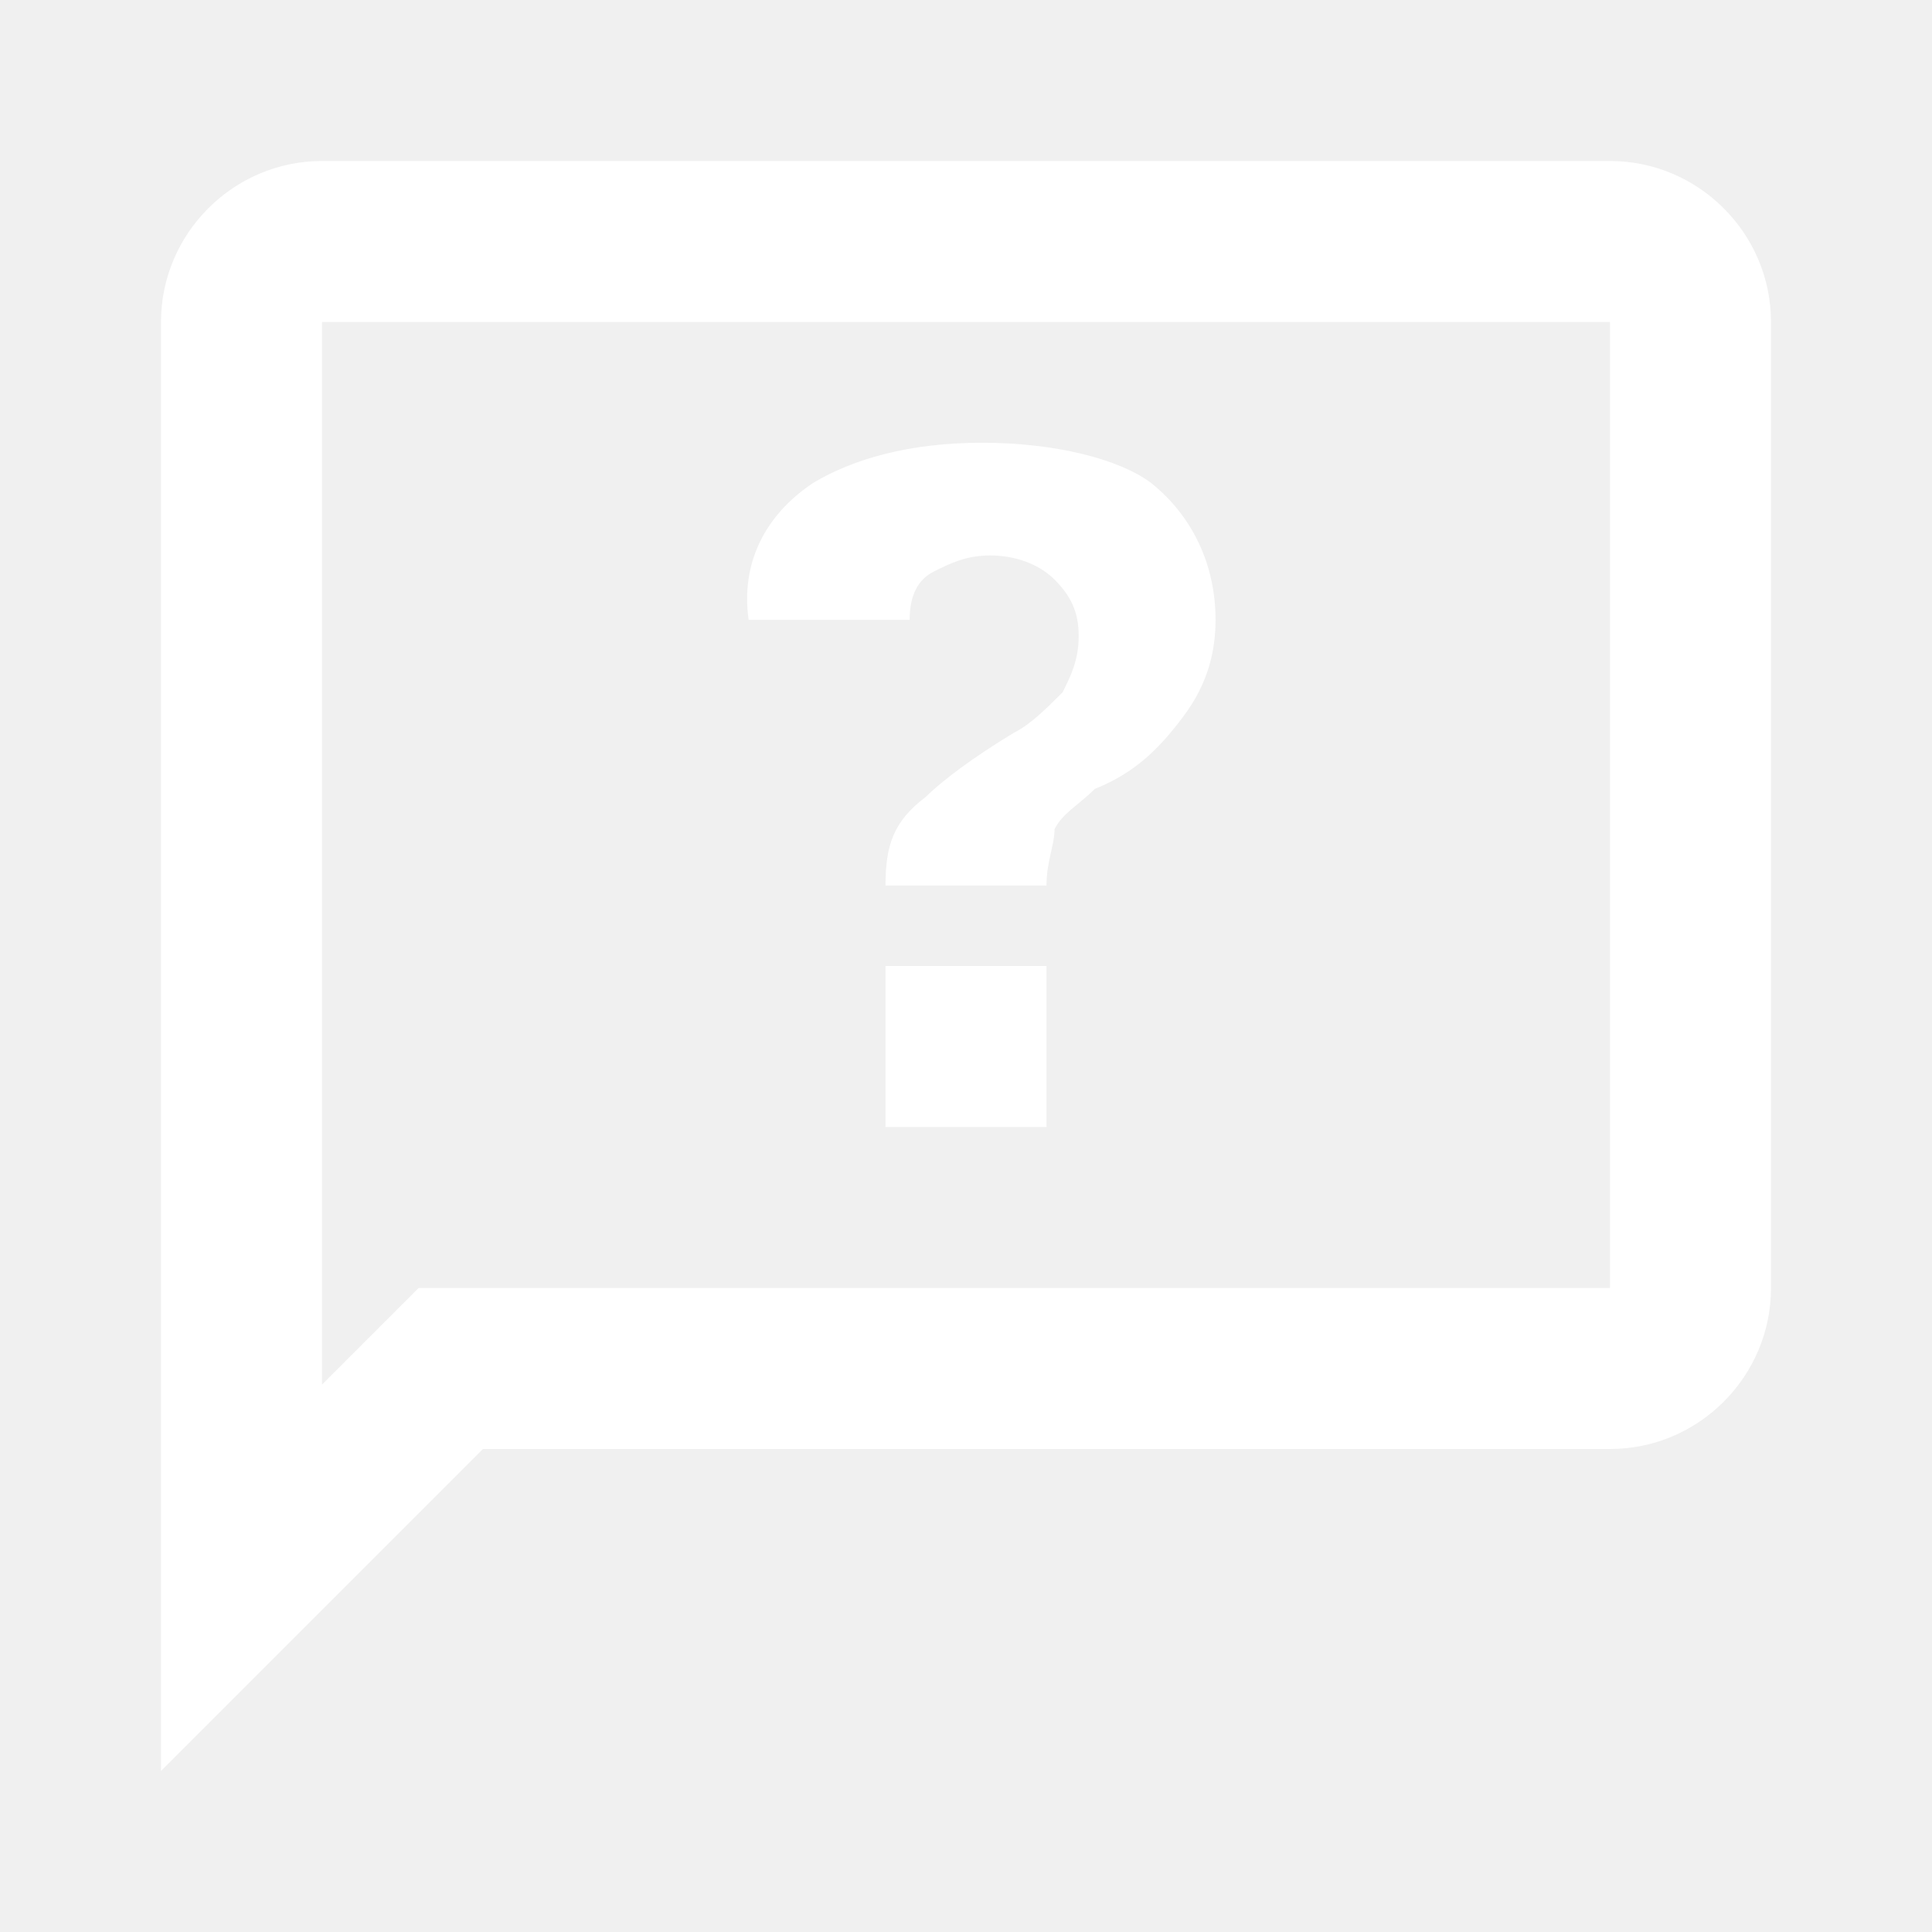
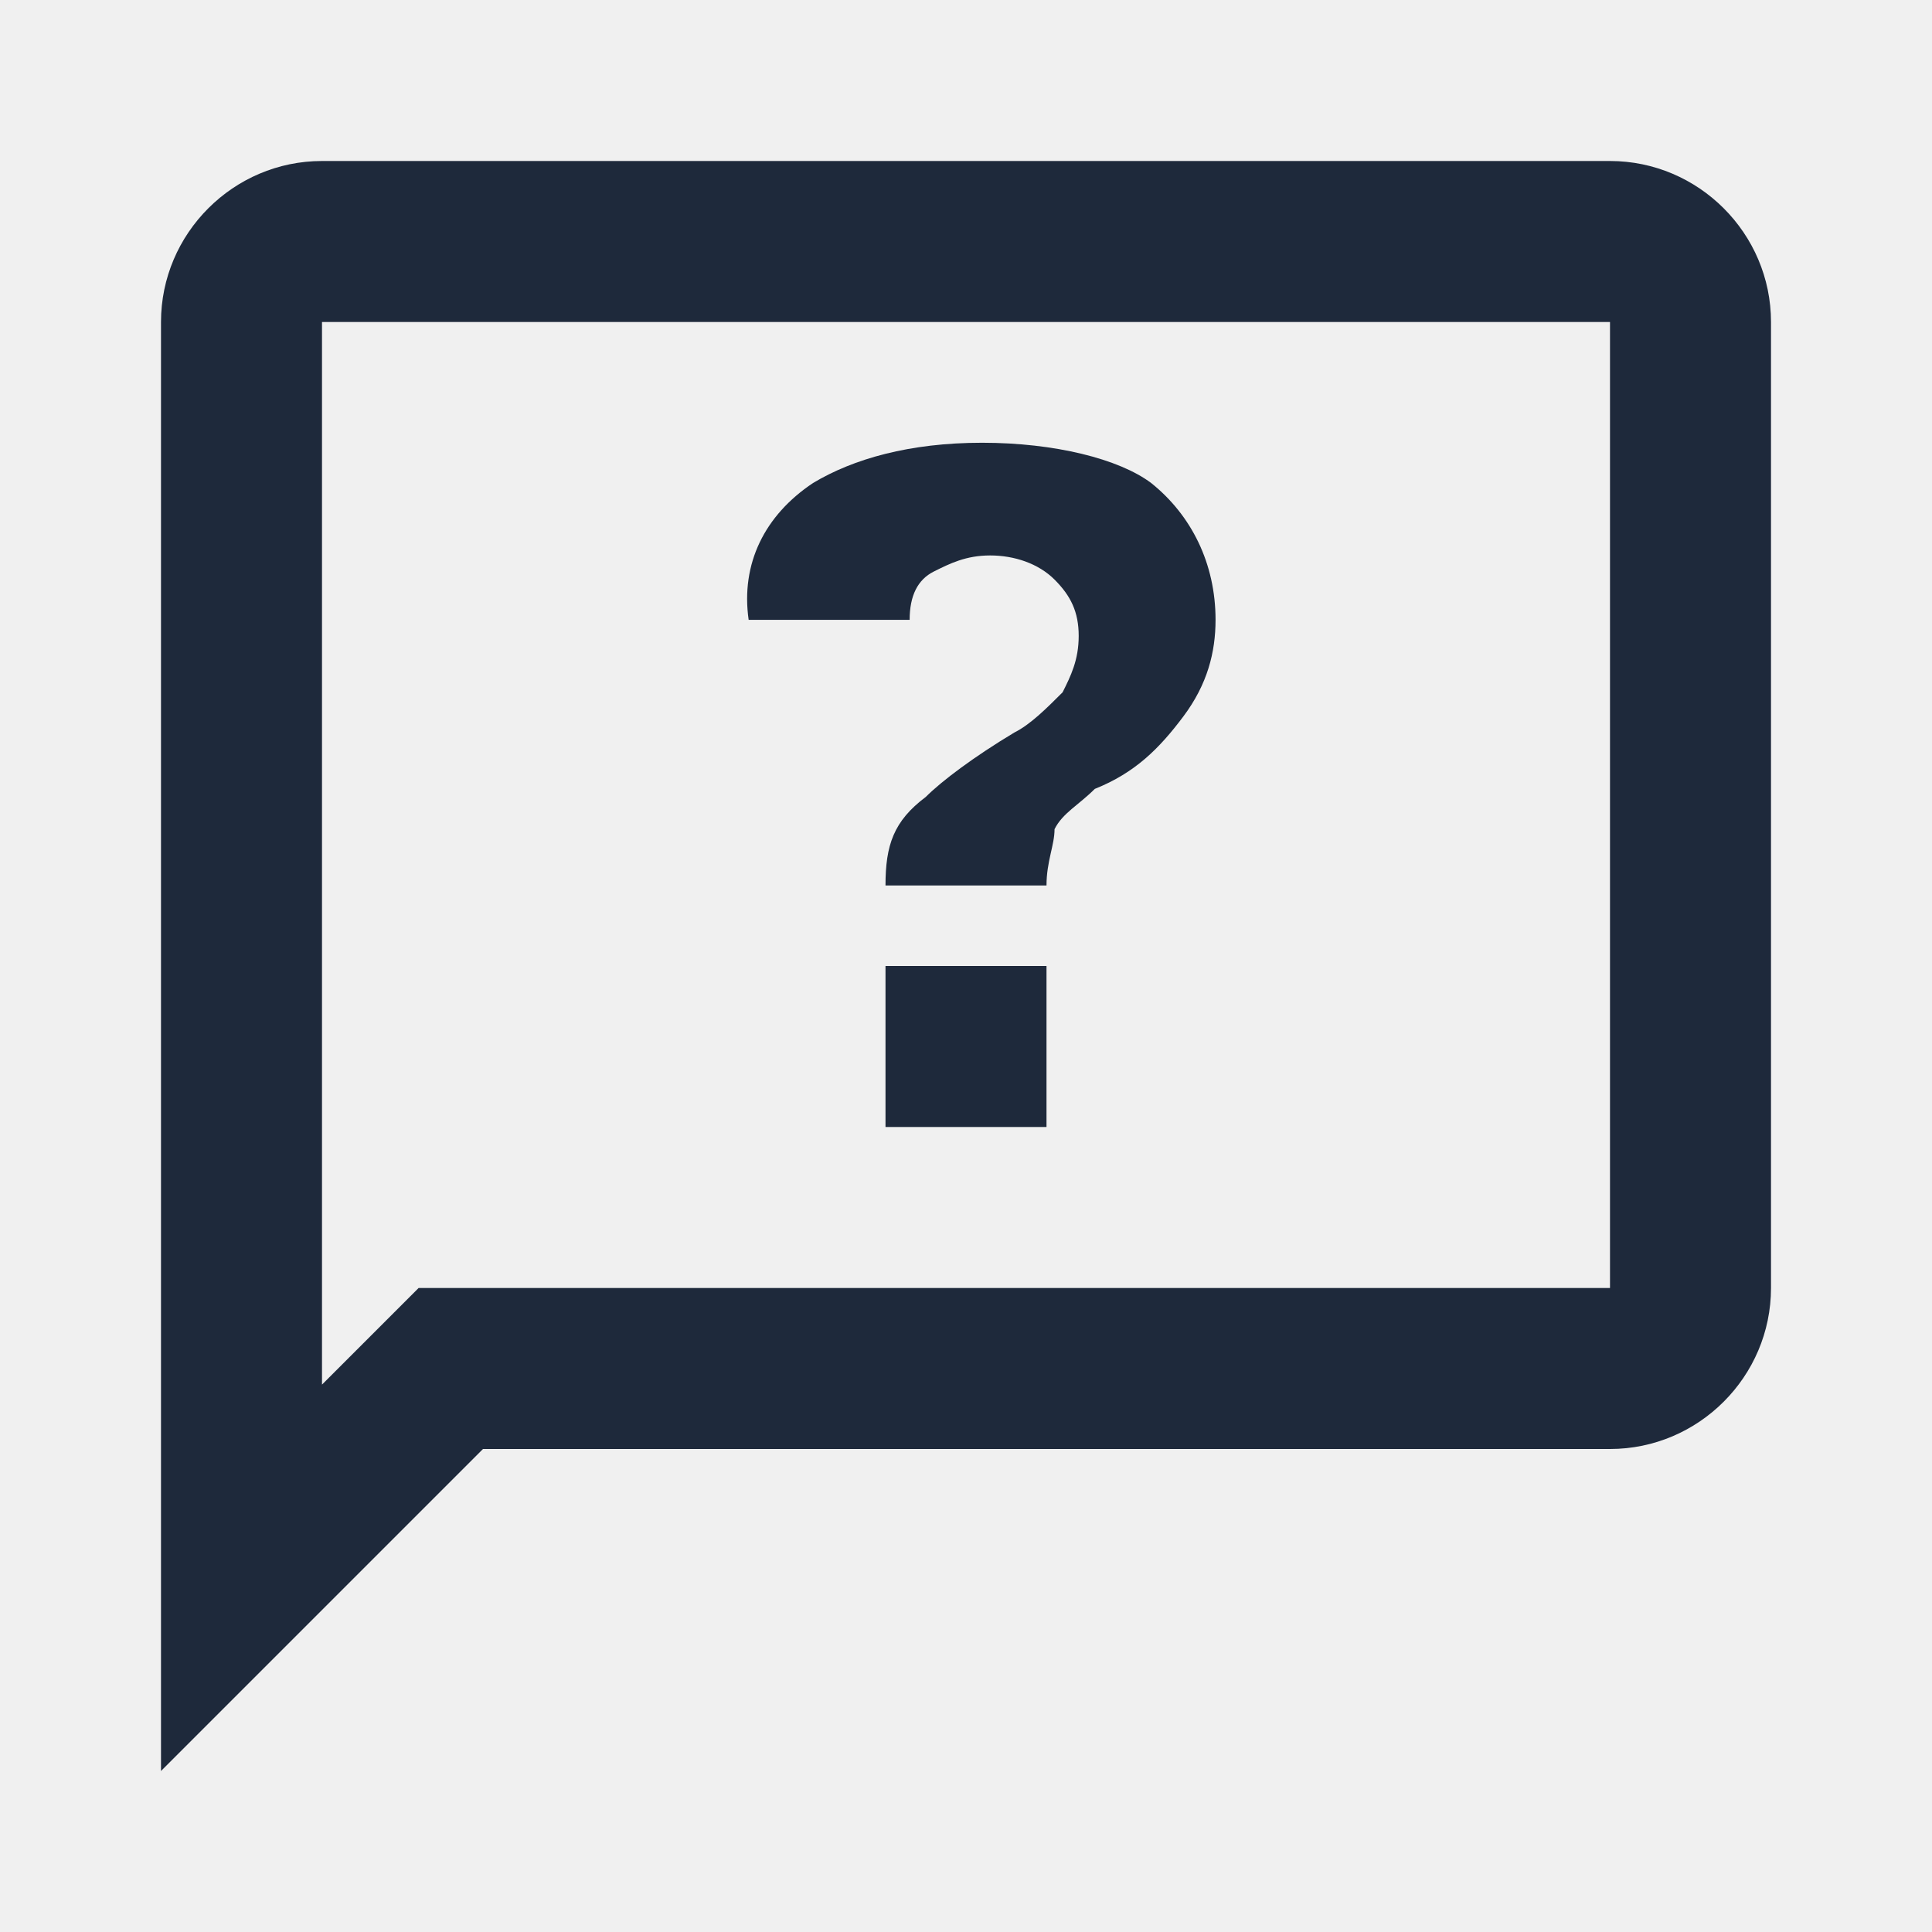
<svg xmlns="http://www.w3.org/2000/svg" viewBox="0 0 24 24">
-   <path fill="white" d="M20 2H4C2.9 2 2 2.9 2 4V22L6 18H20C21.1 18 22 17.1 22 16V4C22 2.9 21.1 2 20 2M20 16H5.2L4 17.2V4H20V16M12.2 5.5C11.3 5.5 10.6 5.7 10.1 6C9.5 6.4 9.2 7 9.3 7.7H11.3C11.3 7.4 11.4 7.2 11.6 7.1C11.8 7 12 6.9 12.3 6.9C12.6 6.9 12.9 7 13.1 7.2C13.3 7.4 13.4 7.6 13.4 7.9C13.4 8.2 13.3 8.4 13.2 8.6C13 8.8 12.8 9 12.6 9.1C12.1 9.4 11.7 9.7 11.5 9.9C11.1 10.2 11 10.5 11 11H13C13 10.7 13.1 10.5 13.1 10.3C13.2 10.1 13.4 10 13.6 9.8C14.1 9.6 14.4 9.3 14.7 8.9C15 8.5 15.1 8.1 15.1 7.7C15.1 7 14.8 6.4 14.3 6C13.9 5.7 13.1 5.5 12.2 5.5M11 12V14H13V12H11Z" />
+   <path fill="#1e293b" d="M20 2H4C2.9 2 2 2.9 2 4V22L6 18H20C21.1 18 22 17.1 22 16V4C22 2.9 21.1 2 20 2M20 16H5.2L4 17.2V4H20V16M12.2 5.5C11.3 5.5 10.6 5.7 10.1 6C9.5 6.4 9.2 7 9.3 7.7H11.3C11.3 7.4 11.4 7.2 11.6 7.1C11.8 7 12 6.9 12.3 6.9C12.6 6.9 12.9 7 13.1 7.2C13.3 7.4 13.4 7.6 13.4 7.9C13.4 8.2 13.3 8.4 13.2 8.6C13 8.8 12.8 9 12.6 9.1C12.1 9.4 11.7 9.7 11.5 9.9C11.1 10.2 11 10.5 11 11H13C13 10.7 13.1 10.5 13.1 10.3C13.2 10.1 13.4 10 13.6 9.8C14.1 9.6 14.4 9.3 14.7 8.9C15 8.5 15.1 8.1 15.1 7.7C15.1 7 14.8 6.4 14.3 6C13.9 5.7 13.1 5.5 12.2 5.5M11 12V14H13V12H11Z" />
</svg>
